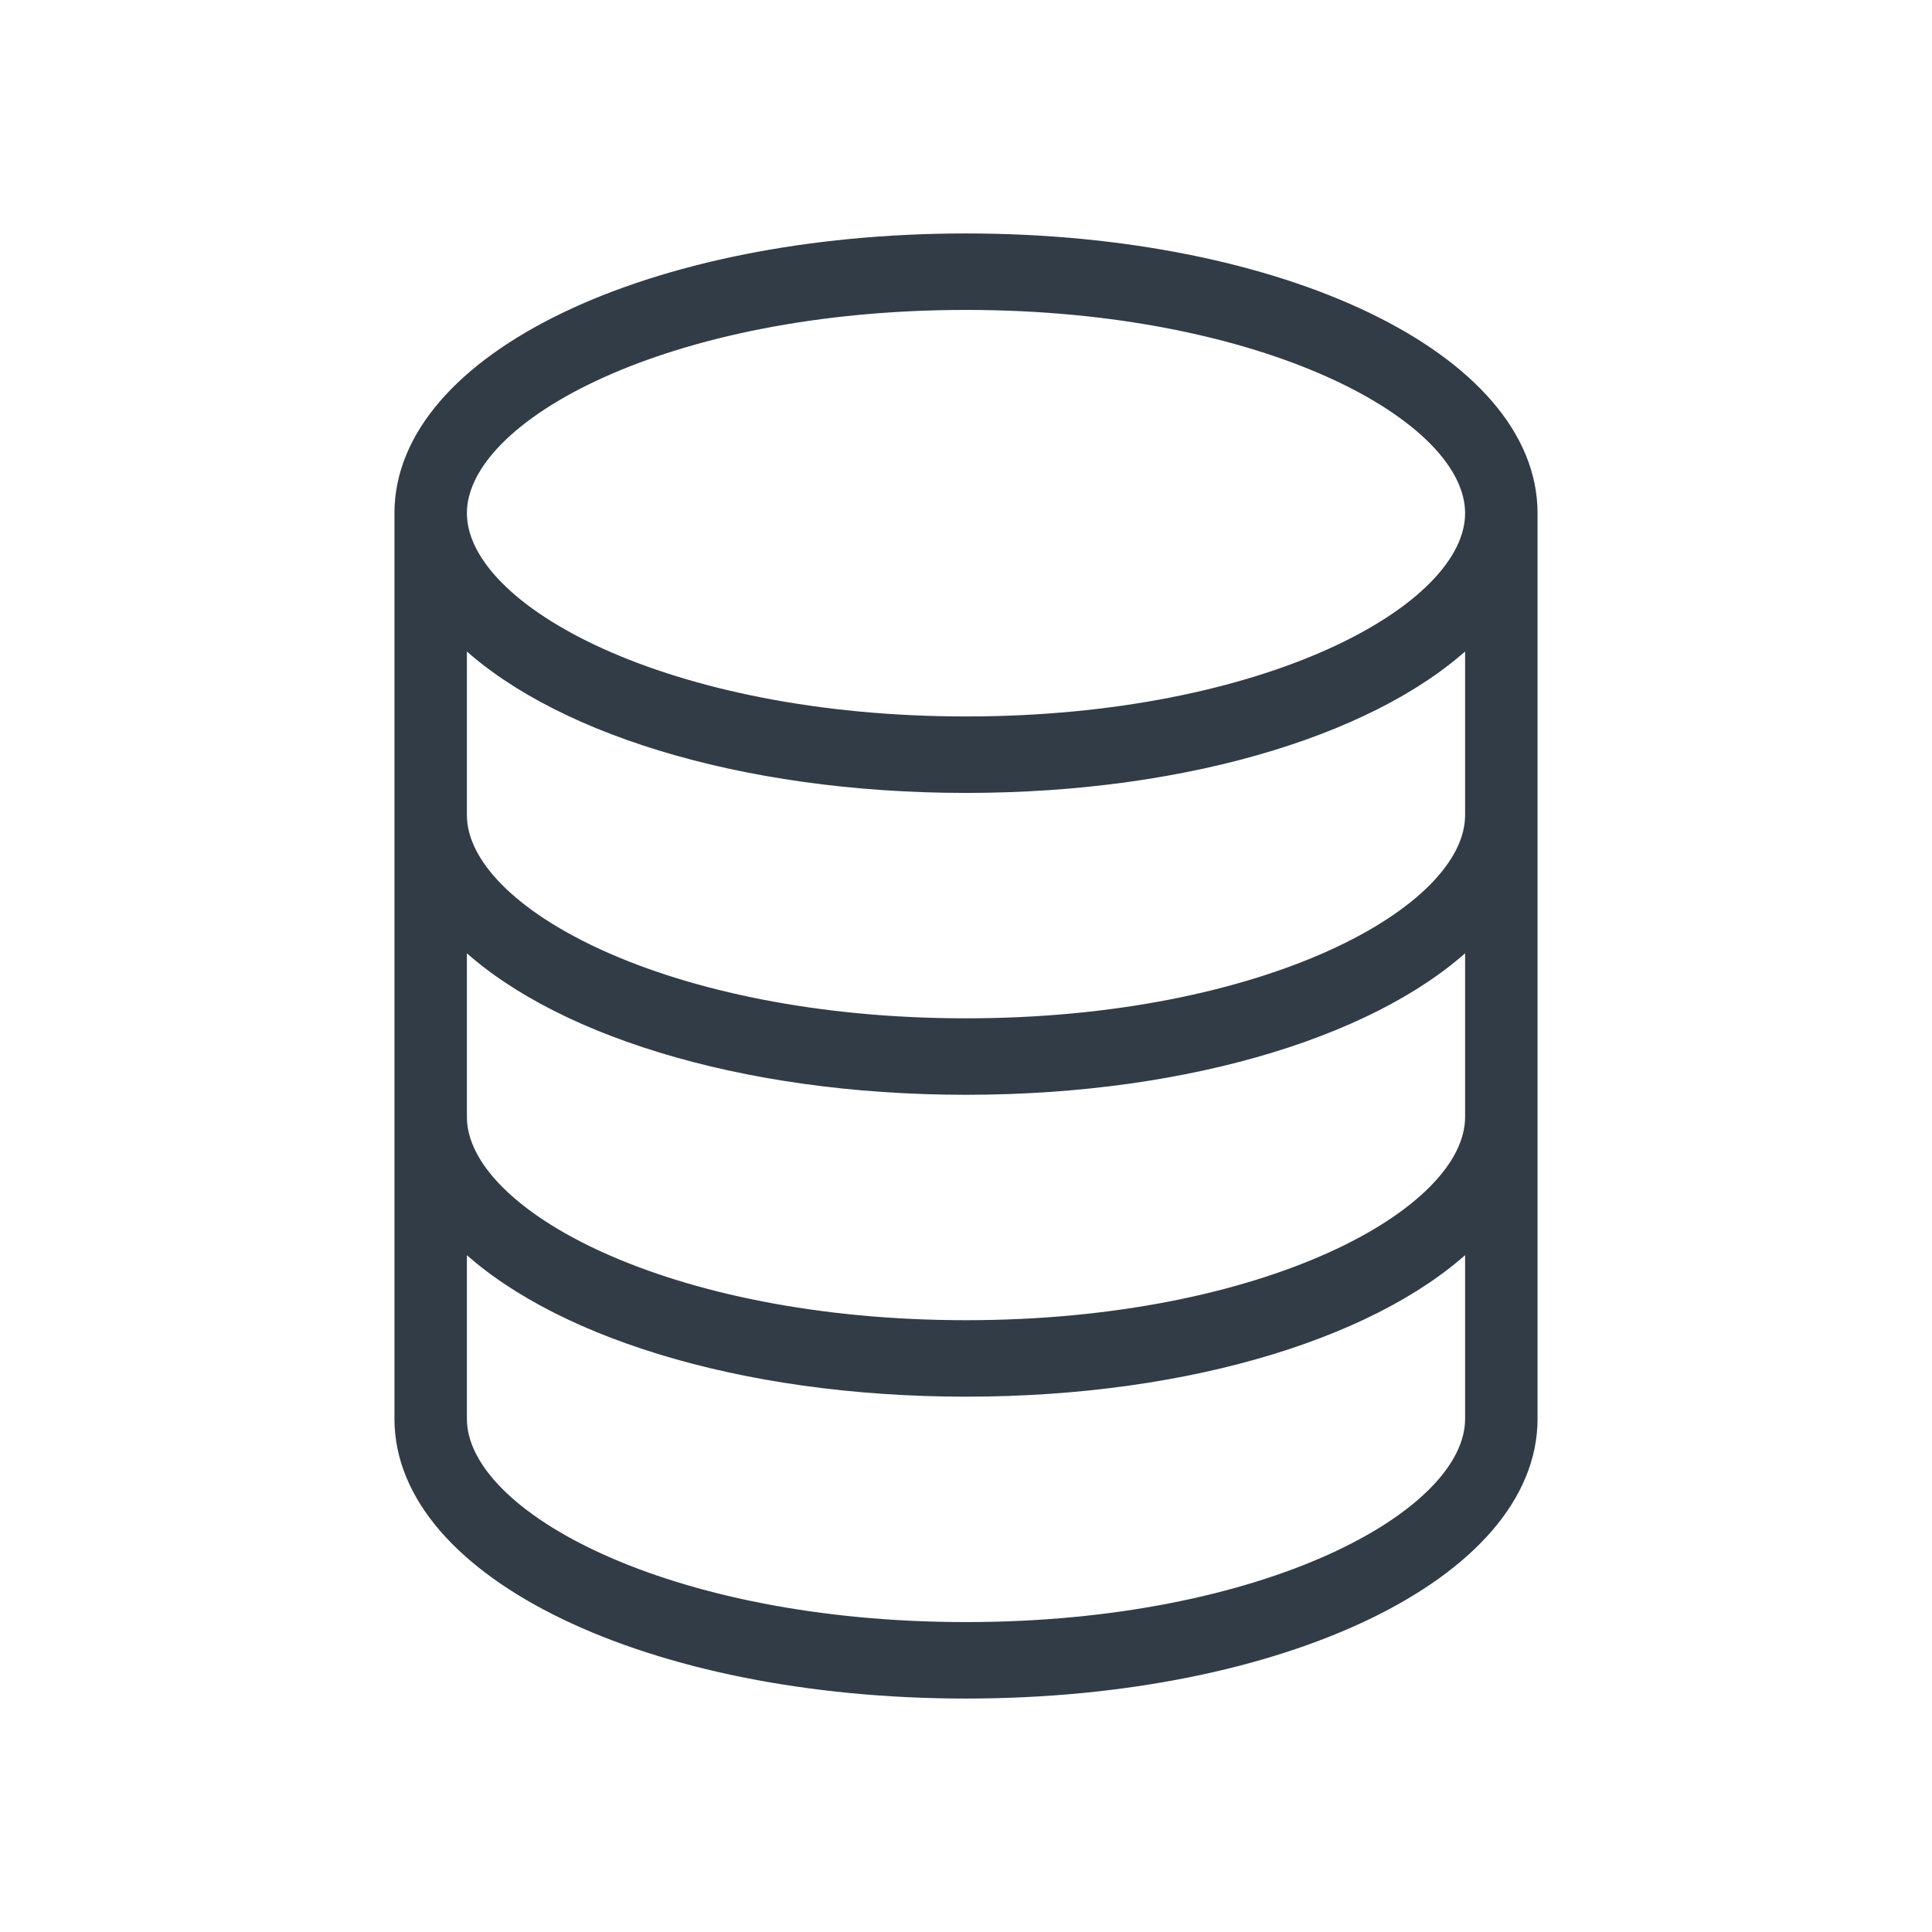
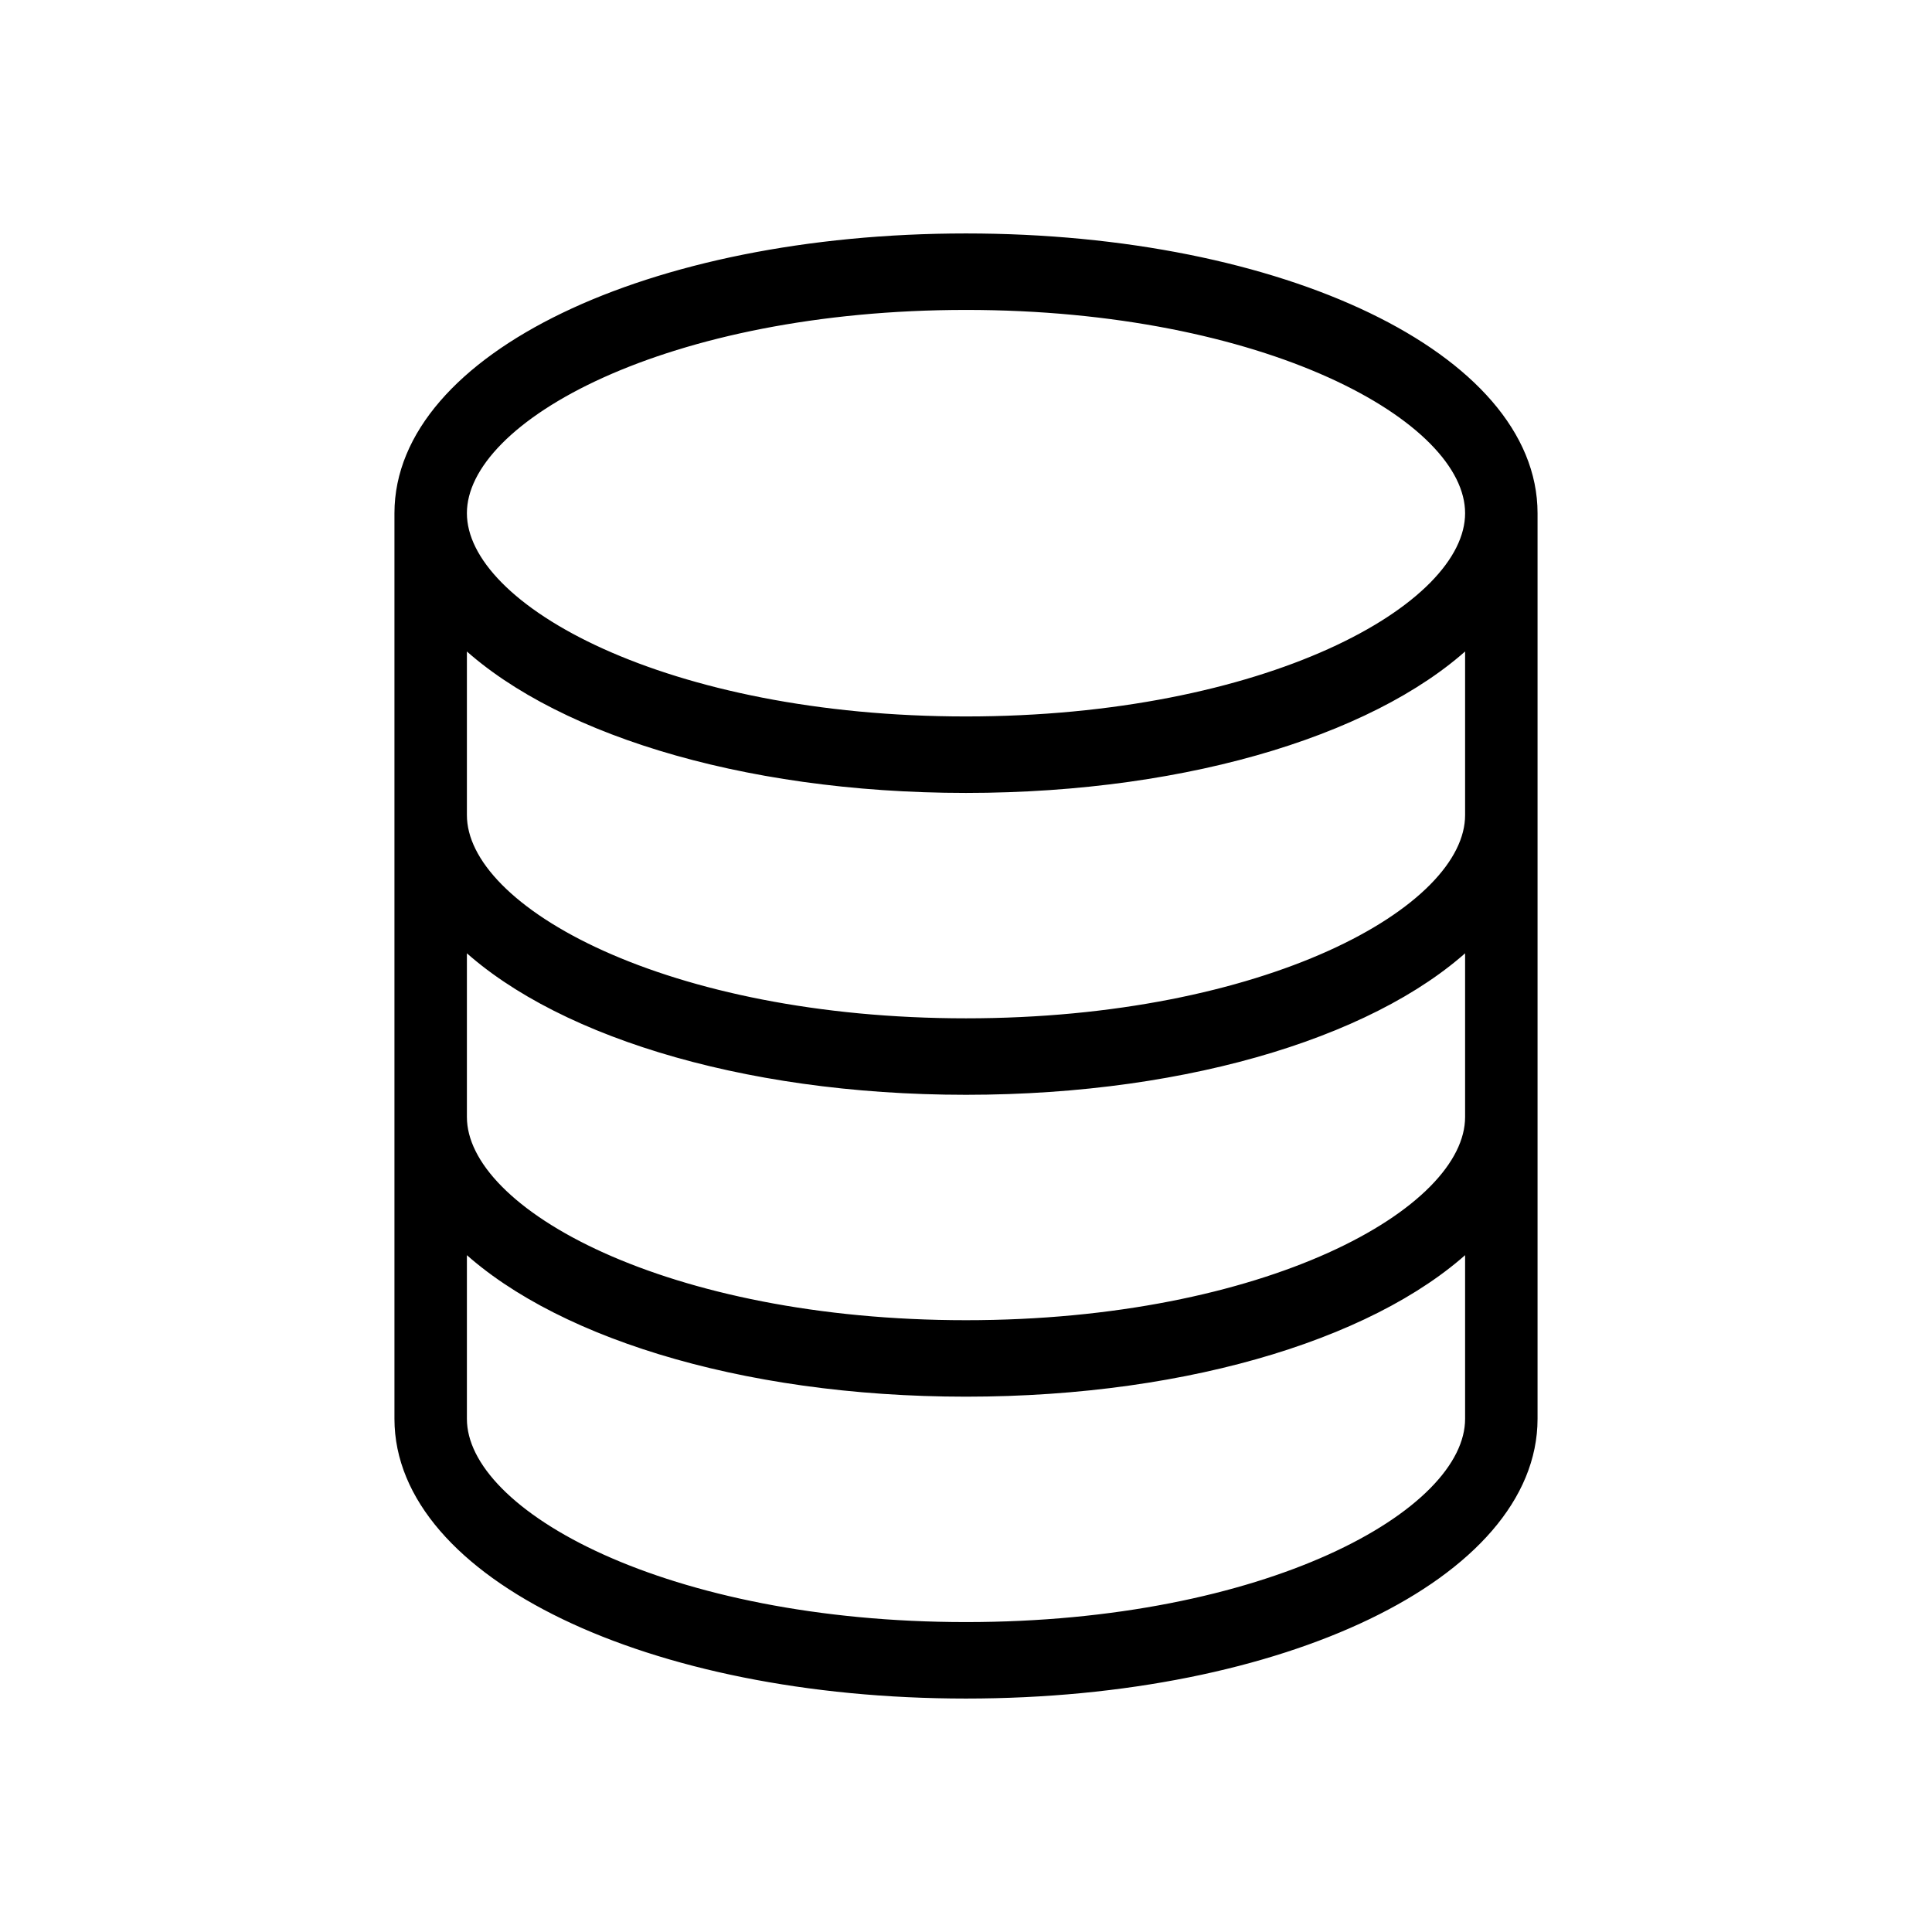
<svg xmlns="http://www.w3.org/2000/svg" width="24px" height="24px" viewBox="0 0 24 24" version="1.1">
  <g id="tables_icon" stroke="none" stroke-width="1" fill="none" fill-rule="evenodd">
    <g>
      <rect id="Rectangle" x="0" y="0" width="24" height="24" />
-       <path d="M12,3 C8.075,3 5,4.483 5,6.375 L5,17.625 C5,19.517 8.075,21 12,21 C15.925,21 19,19.517 19,17.625 L19,6.375 C19,4.483 15.925,3 12,3 Z M18.3,13.875 C18.3,15.116 15.713,16.5 12,16.5 C8.287,16.5 5.7,15.116 5.7,13.875 L5.7,11.611 C6.822,12.738 9.19,13.5 12,13.5 C14.81,13.5 17.178,12.738 18.3,11.611 L18.3,13.875 Z M18.3,10.125 C18.3,11.366 15.713,12.75 12,12.75 C8.287,12.75 5.7,11.366 5.7,10.125 L5.7,7.862 C6.822,8.988 9.19,9.75 12,9.75 C14.81,9.75 17.178,8.988 18.3,7.862 L18.3,10.125 Z M12,3.75 C15.713,3.75 18.3,5.134 18.3,6.375 C18.3,7.616 15.713,9 12,9 C8.287,9 5.7,7.616 5.7,6.375 C5.7,5.134 8.287,3.75 12,3.75 Z M12,20.25 C8.287,20.25 5.7,18.866 5.7,17.625 L5.7,15.361 C6.822,16.488 9.19,17.25 12,17.25 C14.81,17.25 17.178,16.488 18.3,15.361 L18.3,17.625 C18.3,18.866 15.713,20.25 12,20.25 Z" id="Data-Drum" stroke="#323C47" stroke-width="0.2" fill="#323C47" fill-rule="nonzero" />
+       <path d="M12,3 C8.075,3 5,4.483 5,6.375 L5,17.625 C5,19.517 8.075,21 12,21 C15.925,21 19,19.517 19,17.625 L19,6.375 C19,4.483 15.925,3 12,3 Z M18.3,13.875 C18.3,15.116 15.713,16.5 12,16.5 C8.287,16.5 5.7,15.116 5.7,13.875 L5.7,11.611 C6.822,12.738 9.19,13.5 12,13.5 C14.81,13.5 17.178,12.738 18.3,11.611 L18.3,13.875 Z M18.3,10.125 C18.3,11.366 15.713,12.75 12,12.75 C8.287,12.75 5.7,11.366 5.7,10.125 L5.7,7.862 C6.822,8.988 9.19,9.75 12,9.75 C14.81,9.75 17.178,8.988 18.3,7.862 L18.3,10.125 Z M12,3.75 C15.713,3.75 18.3,5.134 18.3,6.375 C18.3,7.616 15.713,9 12,9 C8.287,9 5.7,7.616 5.7,6.375 C5.7,5.134 8.287,3.75 12,3.75 Z M12,20.25 C8.287,20.25 5.7,18.866 5.7,17.625 L5.7,15.361 C6.822,16.488 9.19,17.25 12,17.25 C14.81,17.25 17.178,16.488 18.3,15.361 L18.3,17.625 C18.3,18.866 15.713,20.25 12,20.25 Z" id="Data-Drum" stroke="currentColor" stroke-width="0.2" fill="currentColor" fill-rule="nonzero" />
    </g>
  </g>
</svg>
